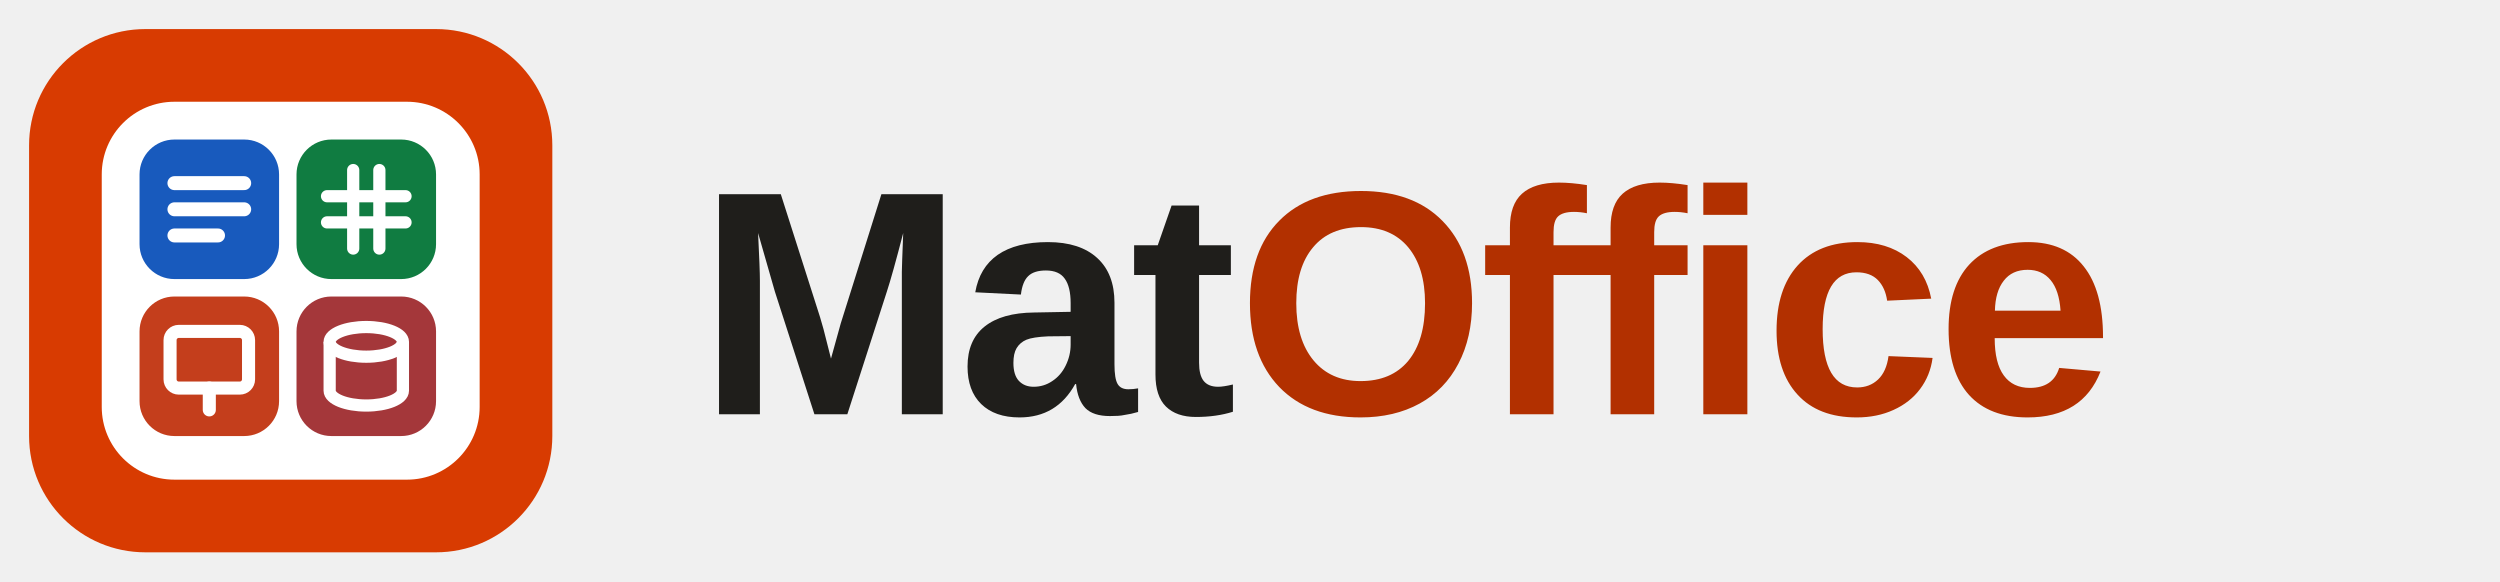
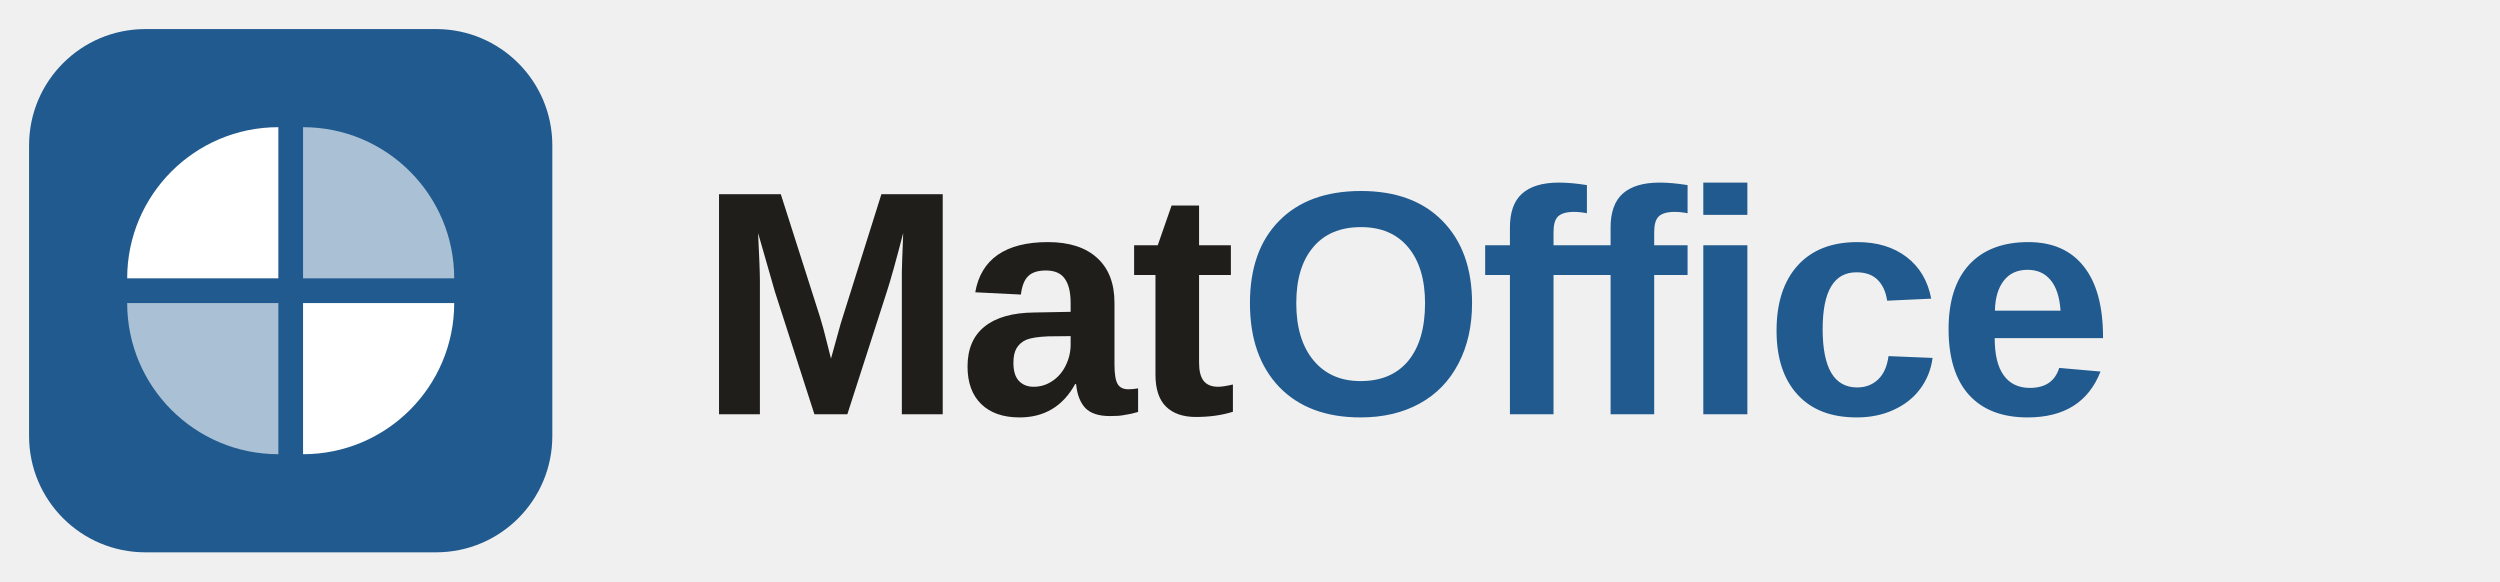
<svg xmlns="http://www.w3.org/2000/svg" viewBox="0 0 172 40" width="172" height="40" role="img" aria-label="MatOffice">
-   <rect x="2" y="2" width="36" height="36" rx="8" fill="#D83B01" />
-   <rect x="7" y="7" width="26" height="26" rx="5" fill="#fff" />
-   <g transform="translate(9.6 9.6) scale(0.6)">
-     <rect x="0" y="0" width="16" height="16" rx="4" fill="#185ABD" />
-     <path d="M4 5h8M4 8h8M4 11h5" stroke="#fff" stroke-width="1.6" stroke-linecap="round" />
-     <rect x="18" y="0" width="16" height="16" rx="4" fill="#107C41" />
-     <path d="M21.5 6.5h9M21.5 9.5h9M24.5 3.5v9M27.5 3.5v9" stroke="#fff" stroke-width="1.4" stroke-linecap="round" />
-     <rect x="0" y="18" width="16" height="16" rx="4" fill="#C43E1C" />
-     <rect x="3.5" y="22" width="9" height="6.5" rx="1" fill="none" stroke="#fff" stroke-width="1.5" />
-     <path d="M8 28.5v2.5" stroke="#fff" stroke-width="1.5" stroke-linecap="round" />
-     <rect x="18" y="18" width="16" height="16" rx="4" fill="#A4373A" />
-     <ellipse cx="26" cy="23.2" rx="4.2" ry="1.7" fill="none" stroke="#fff" stroke-width="1.4" />
-     <path d="M21.8 23.2v5.6c0 .95 1.9 1.7 4.2 1.7s4.2-.75 4.2-1.7V23.2" fill="none" stroke="#fff" stroke-width="1.4" />
-   </g>
-   <text x="48" y="28.5" font-family="'Segoe UI','Helvetica Neue',Arial,sans-serif" font-size="22" font-weight="700" letter-spacing="-0.4" fill="#1F1E1B">Mat<tspan fill="#B23000">Office</tspan>
+   <rect x="2" y="2" width="36" height="36" rx="8" fill="#205A8E" />
+   <path d="M19.15 19.15H8.75A10.4 10.4 0 0 1 19.15 8.75z" fill="#FFFFFF" />
+   <path d="M20.85 19.15V8.75A10.4 10.4 0 0 1 31.25 19.15z" fill="#AAC0D4" />
+   <path d="M20.85 20.85H31.25A10.4 10.4 0 0 1 20.85 31.25z" fill="#FFFFFF" />
+   <path d="M19.15 20.85V31.25A10.4 10.4 0 0 1 8.75 20.85z" fill="#AAC0D4" />
+   <text x="48" y="28.5" font-family="'Segoe UI','Helvetica Neue',Arial,sans-serif" font-size="22" font-weight="700" letter-spacing="-0.4" fill="#1F1E1B">Mat<tspan fill="#205A8E">Office</tspan>
  </text>
</svg>
